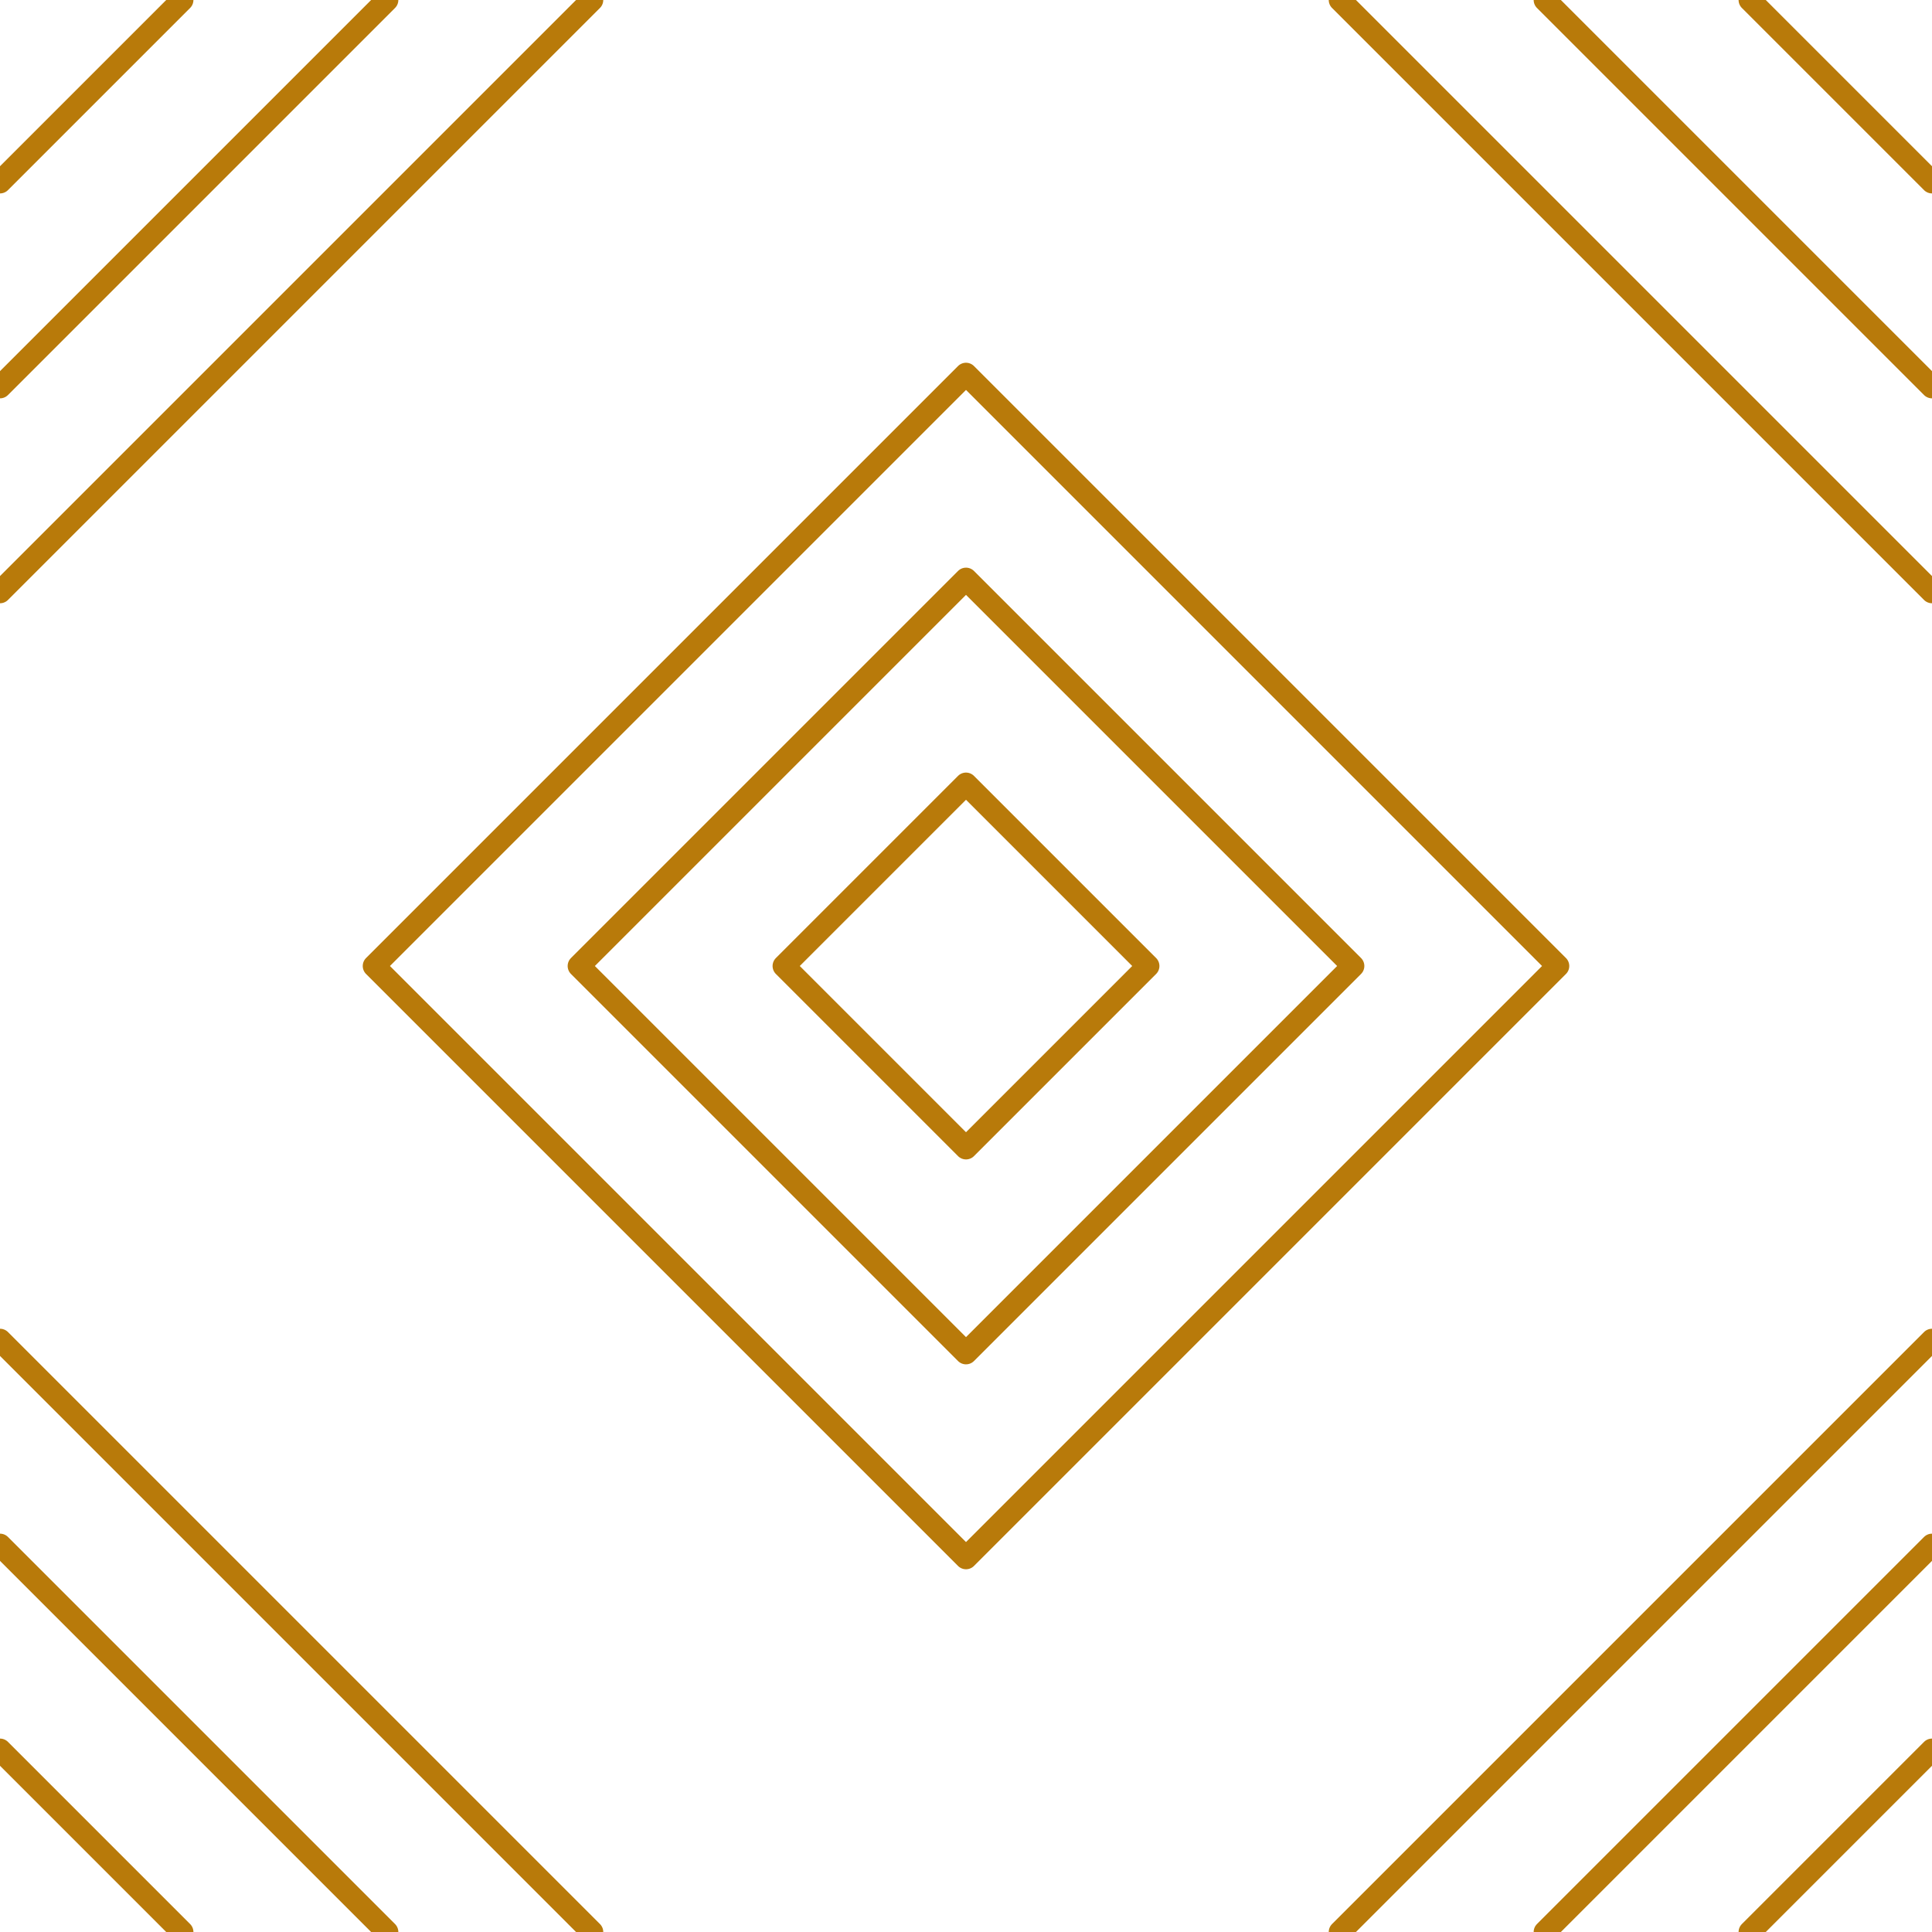
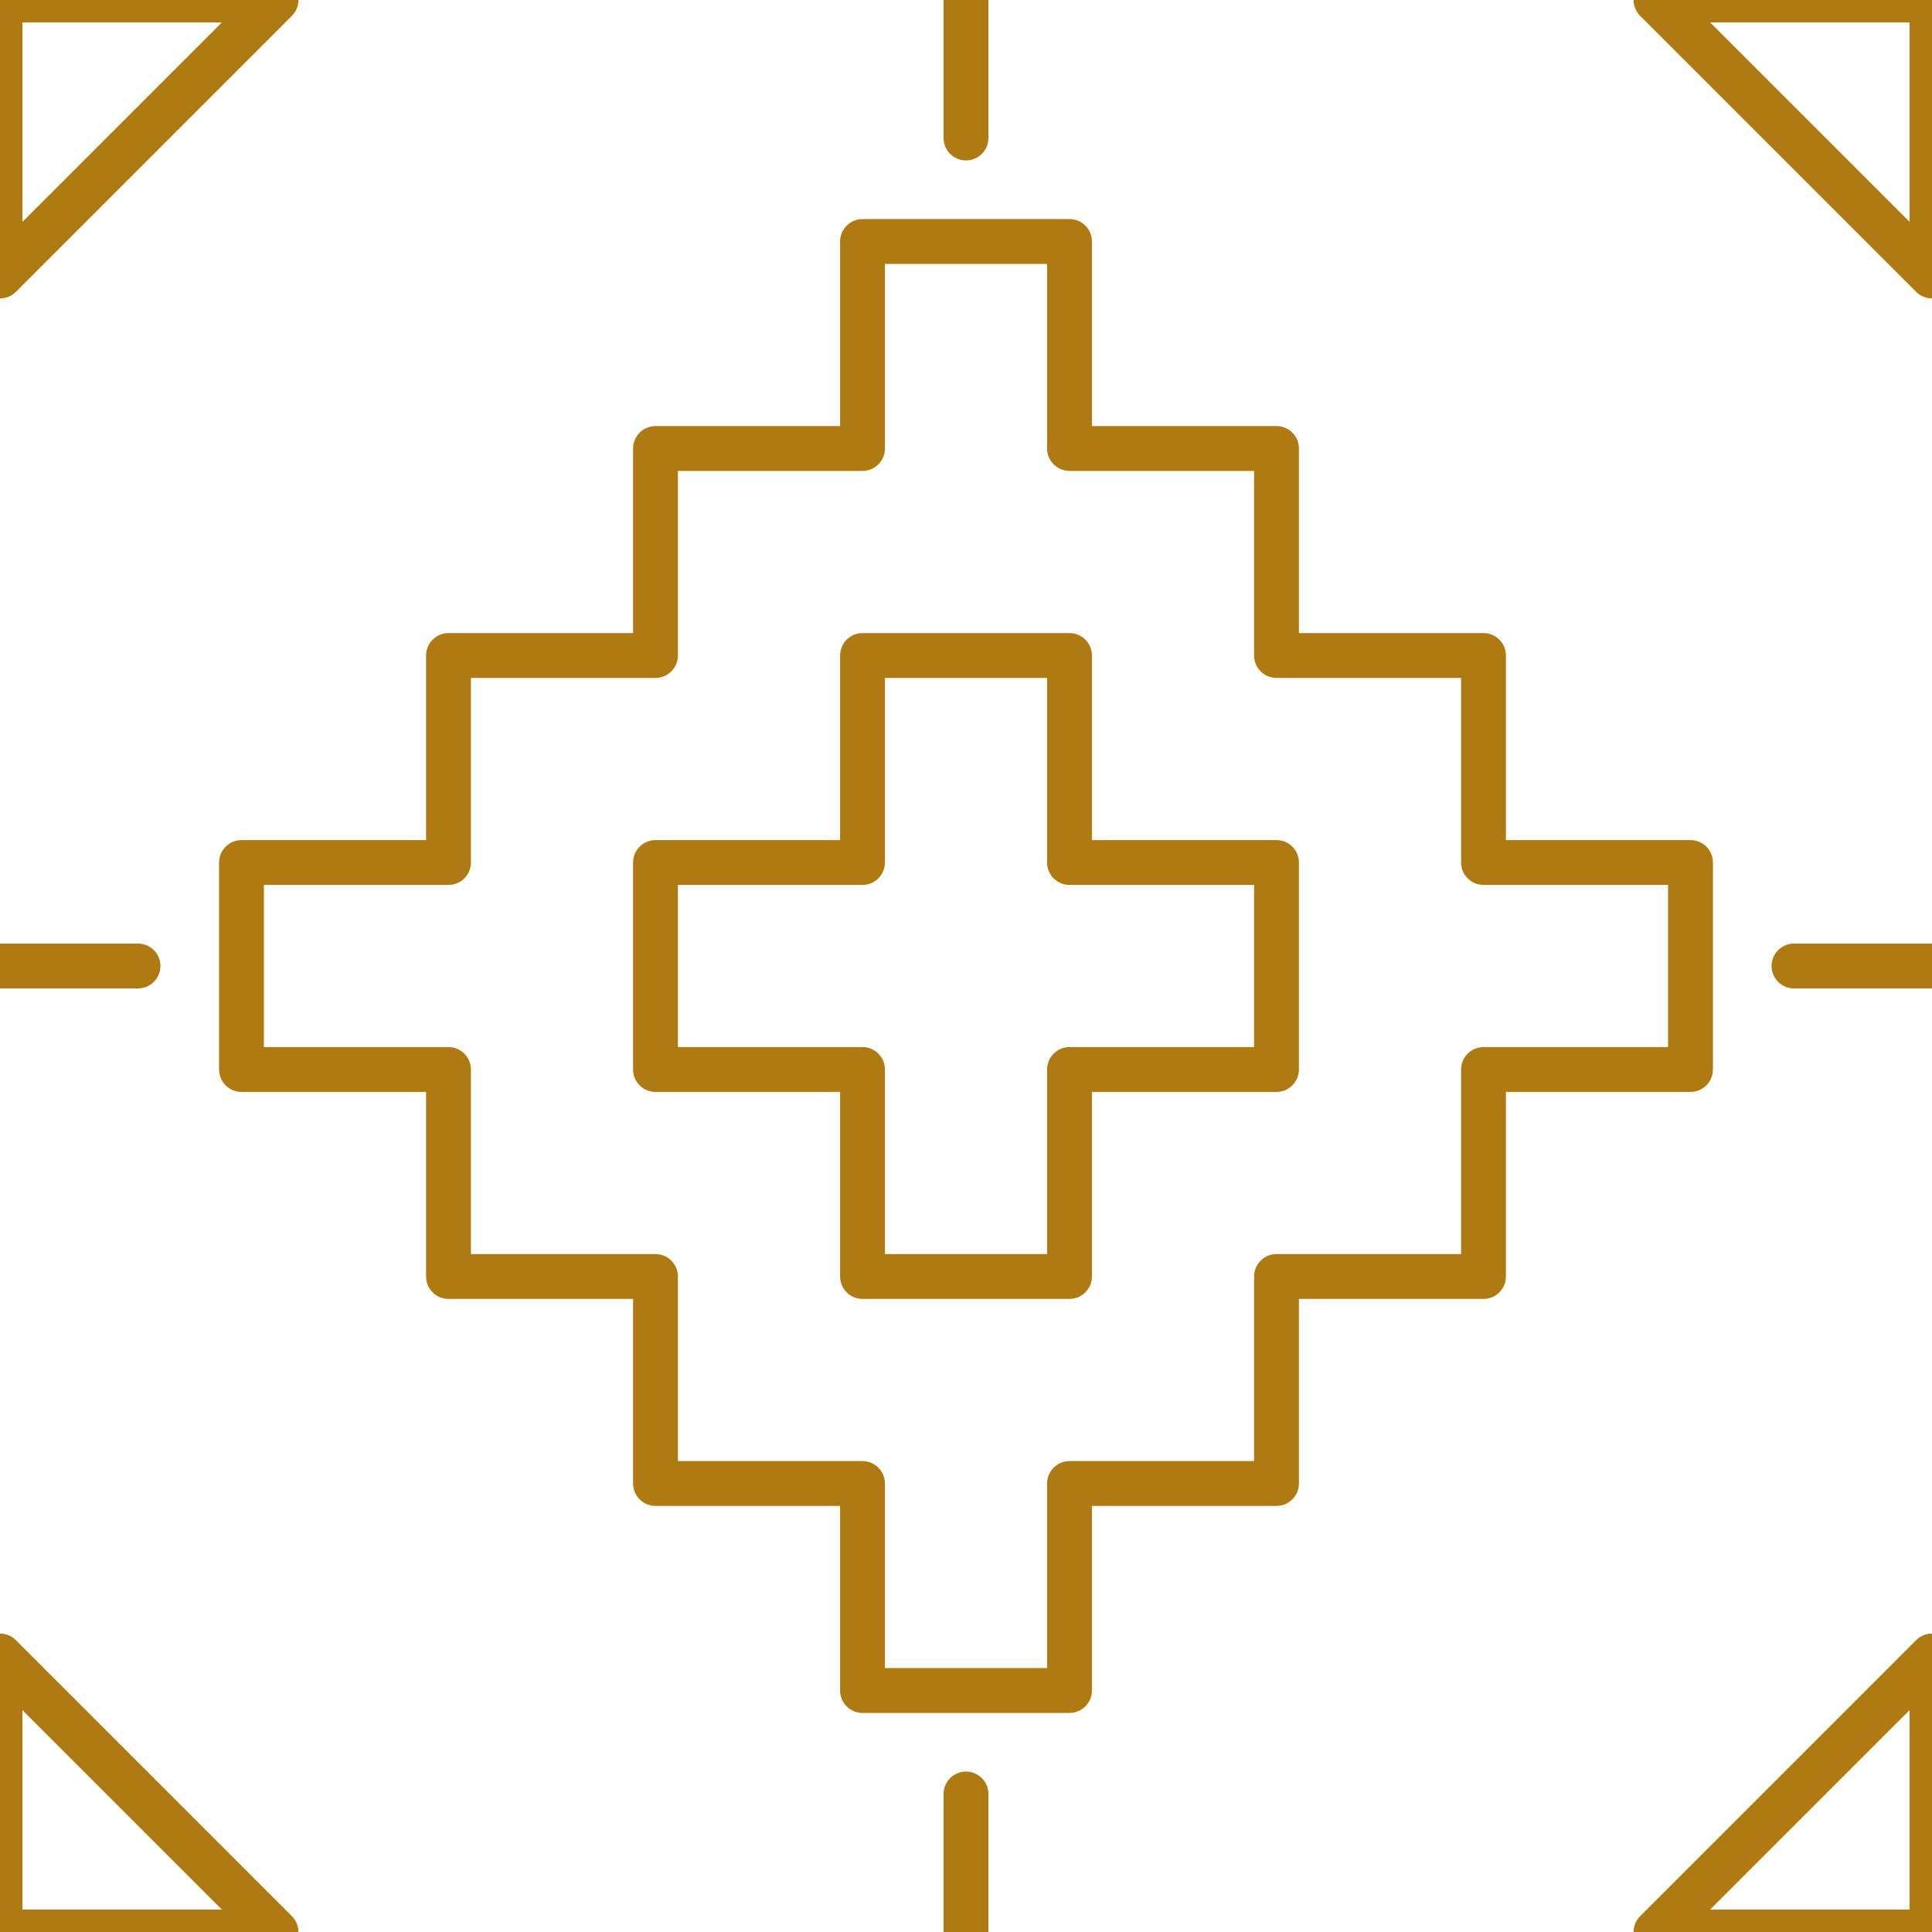
- <svg xmlns="http://www.w3.org/2000/svg" width="120" height="120" viewBox="0 0 120 120">
-   <g fill="none" stroke="#B87A0A" stroke-width="1.4" stroke-linejoin="round" stroke-linecap="round">
-     <rect x="52" y="52" width="16" height="16" transform="rotate(45 60 60)" />
-     <rect x="43" y="43" width="34" height="34" transform="rotate(45 60 60)" />
-     <rect x="34" y="34" width="52" height="52" transform="rotate(45 60 60)" />
-     <rect x="-8" y="-8" width="16" height="16" transform="rotate(45 0 0)" />
-     <rect x="-17" y="-17" width="34" height="34" transform="rotate(45 0 0)" />
-     <rect x="-26" y="-26" width="52" height="52" transform="rotate(45 0 0)" />
-     <rect x="112" y="-8" width="16" height="16" transform="rotate(45 120 0)" />
-     <rect x="103" y="-17" width="34" height="34" transform="rotate(45 120 0)" />
-     <rect x="94" y="-26" width="52" height="52" transform="rotate(45 120 0)" />
-     <rect x="-8" y="112" width="16" height="16" transform="rotate(45 0 120)" />
-     <rect x="-17" y="103" width="34" height="34" transform="rotate(45 0 120)" />
-     <rect x="-26" y="94" width="52" height="52" transform="rotate(45 0 120)" />
-     <rect x="112" y="112" width="16" height="16" transform="rotate(45 120 120)" />
-     <rect x="103" y="103" width="34" height="34" transform="rotate(45 120 120)" />
-     <rect x="94" y="94" width="52" height="52" transform="rotate(45 120 120)" />
+ <svg xmlns="http://www.w3.org/2000/svg" width="56" height="56" viewBox="0 0 56 56">
+   <g fill="none" stroke="#B07A12" stroke-width="1.3" stroke-linejoin="round" stroke-linecap="round">
+     <path d="M31,7 L31,13 L37,13 L37,19 L43,19 L43,25 L49,25 L49,31 L43,31 L43,37 L37,37 L37,43 L31,43 L31,49 L25,49 L25,43 L19,43 L19,37 L13,37 L13,31 L7,31 L7,25 L13,25 L13,19 L19,19 L19,13 L25,13 L25,7 Z" />
+     <path d="M31,19 L31,25 L37,25 L37,31 L31,31 L31,37 L25,37 L25,31 L19,31 L19,25 L25,25 L25,19 Z" />
+     <path d="M0,0 L8,0 L0,8 Z M56,0 L48,0 L56,8 Z M0,56 L8,56 L0,48 Z M56,56 L48,56 L56,48 Z" />
+     <path d="M28,0 V4 M28,52 V56 M0,28 H4 M52,28 H56" />
  </g>
</svg>
